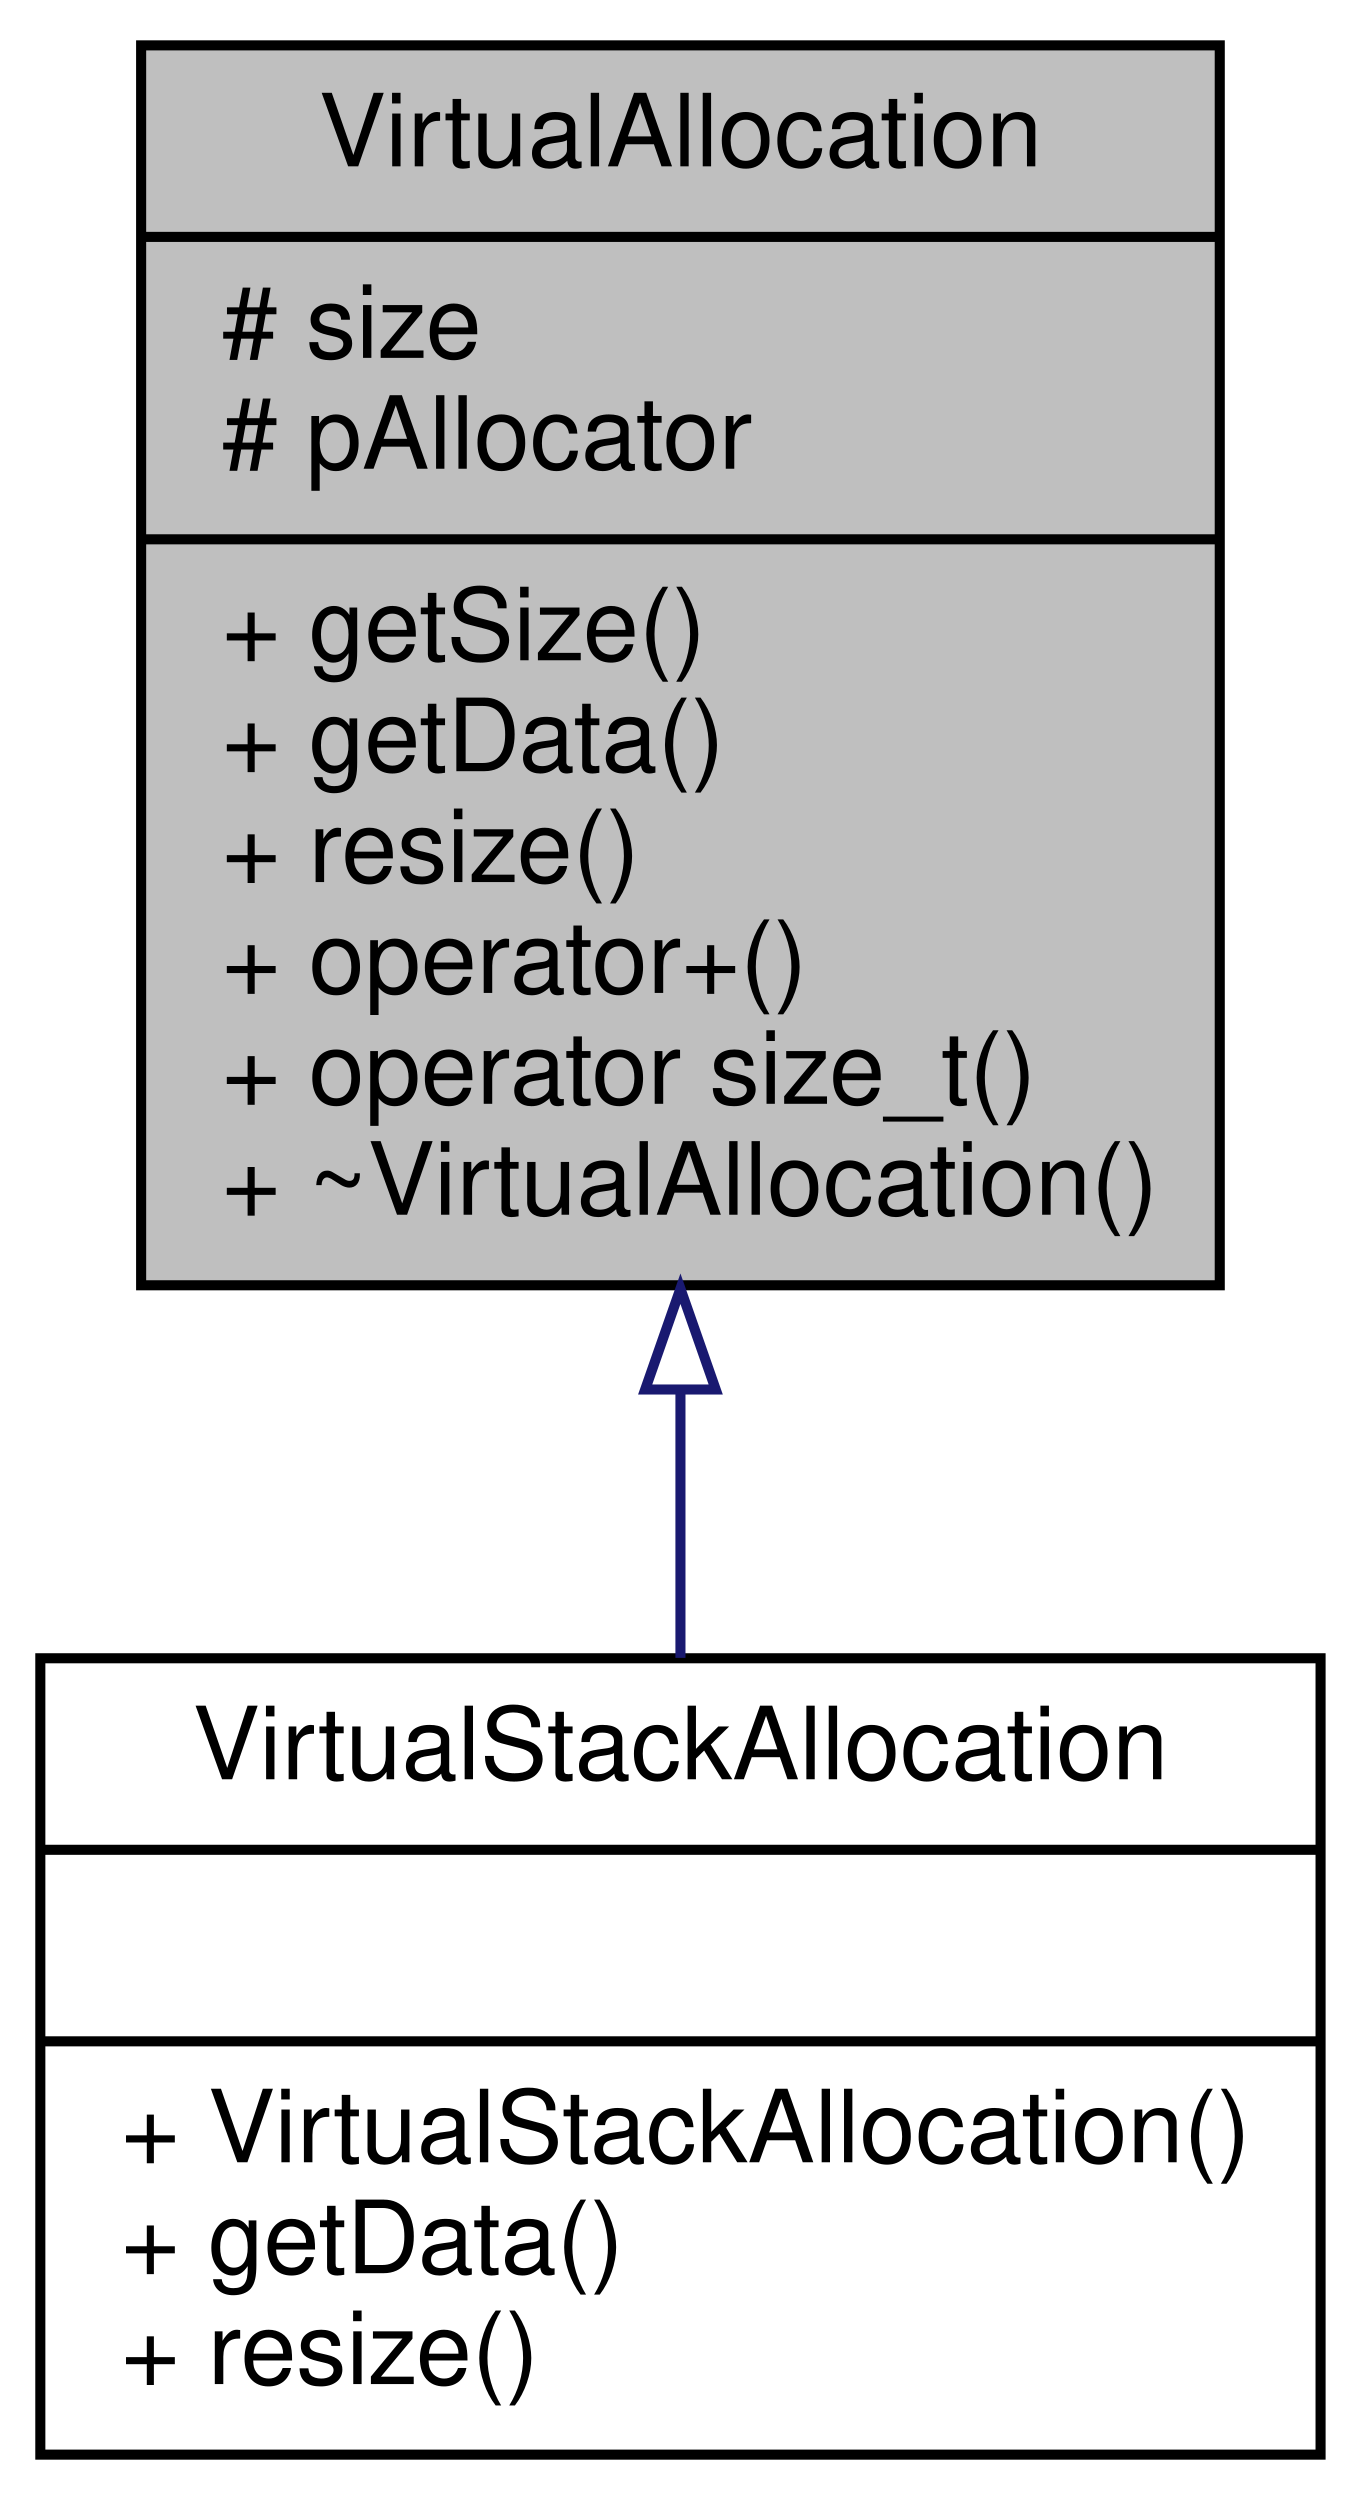
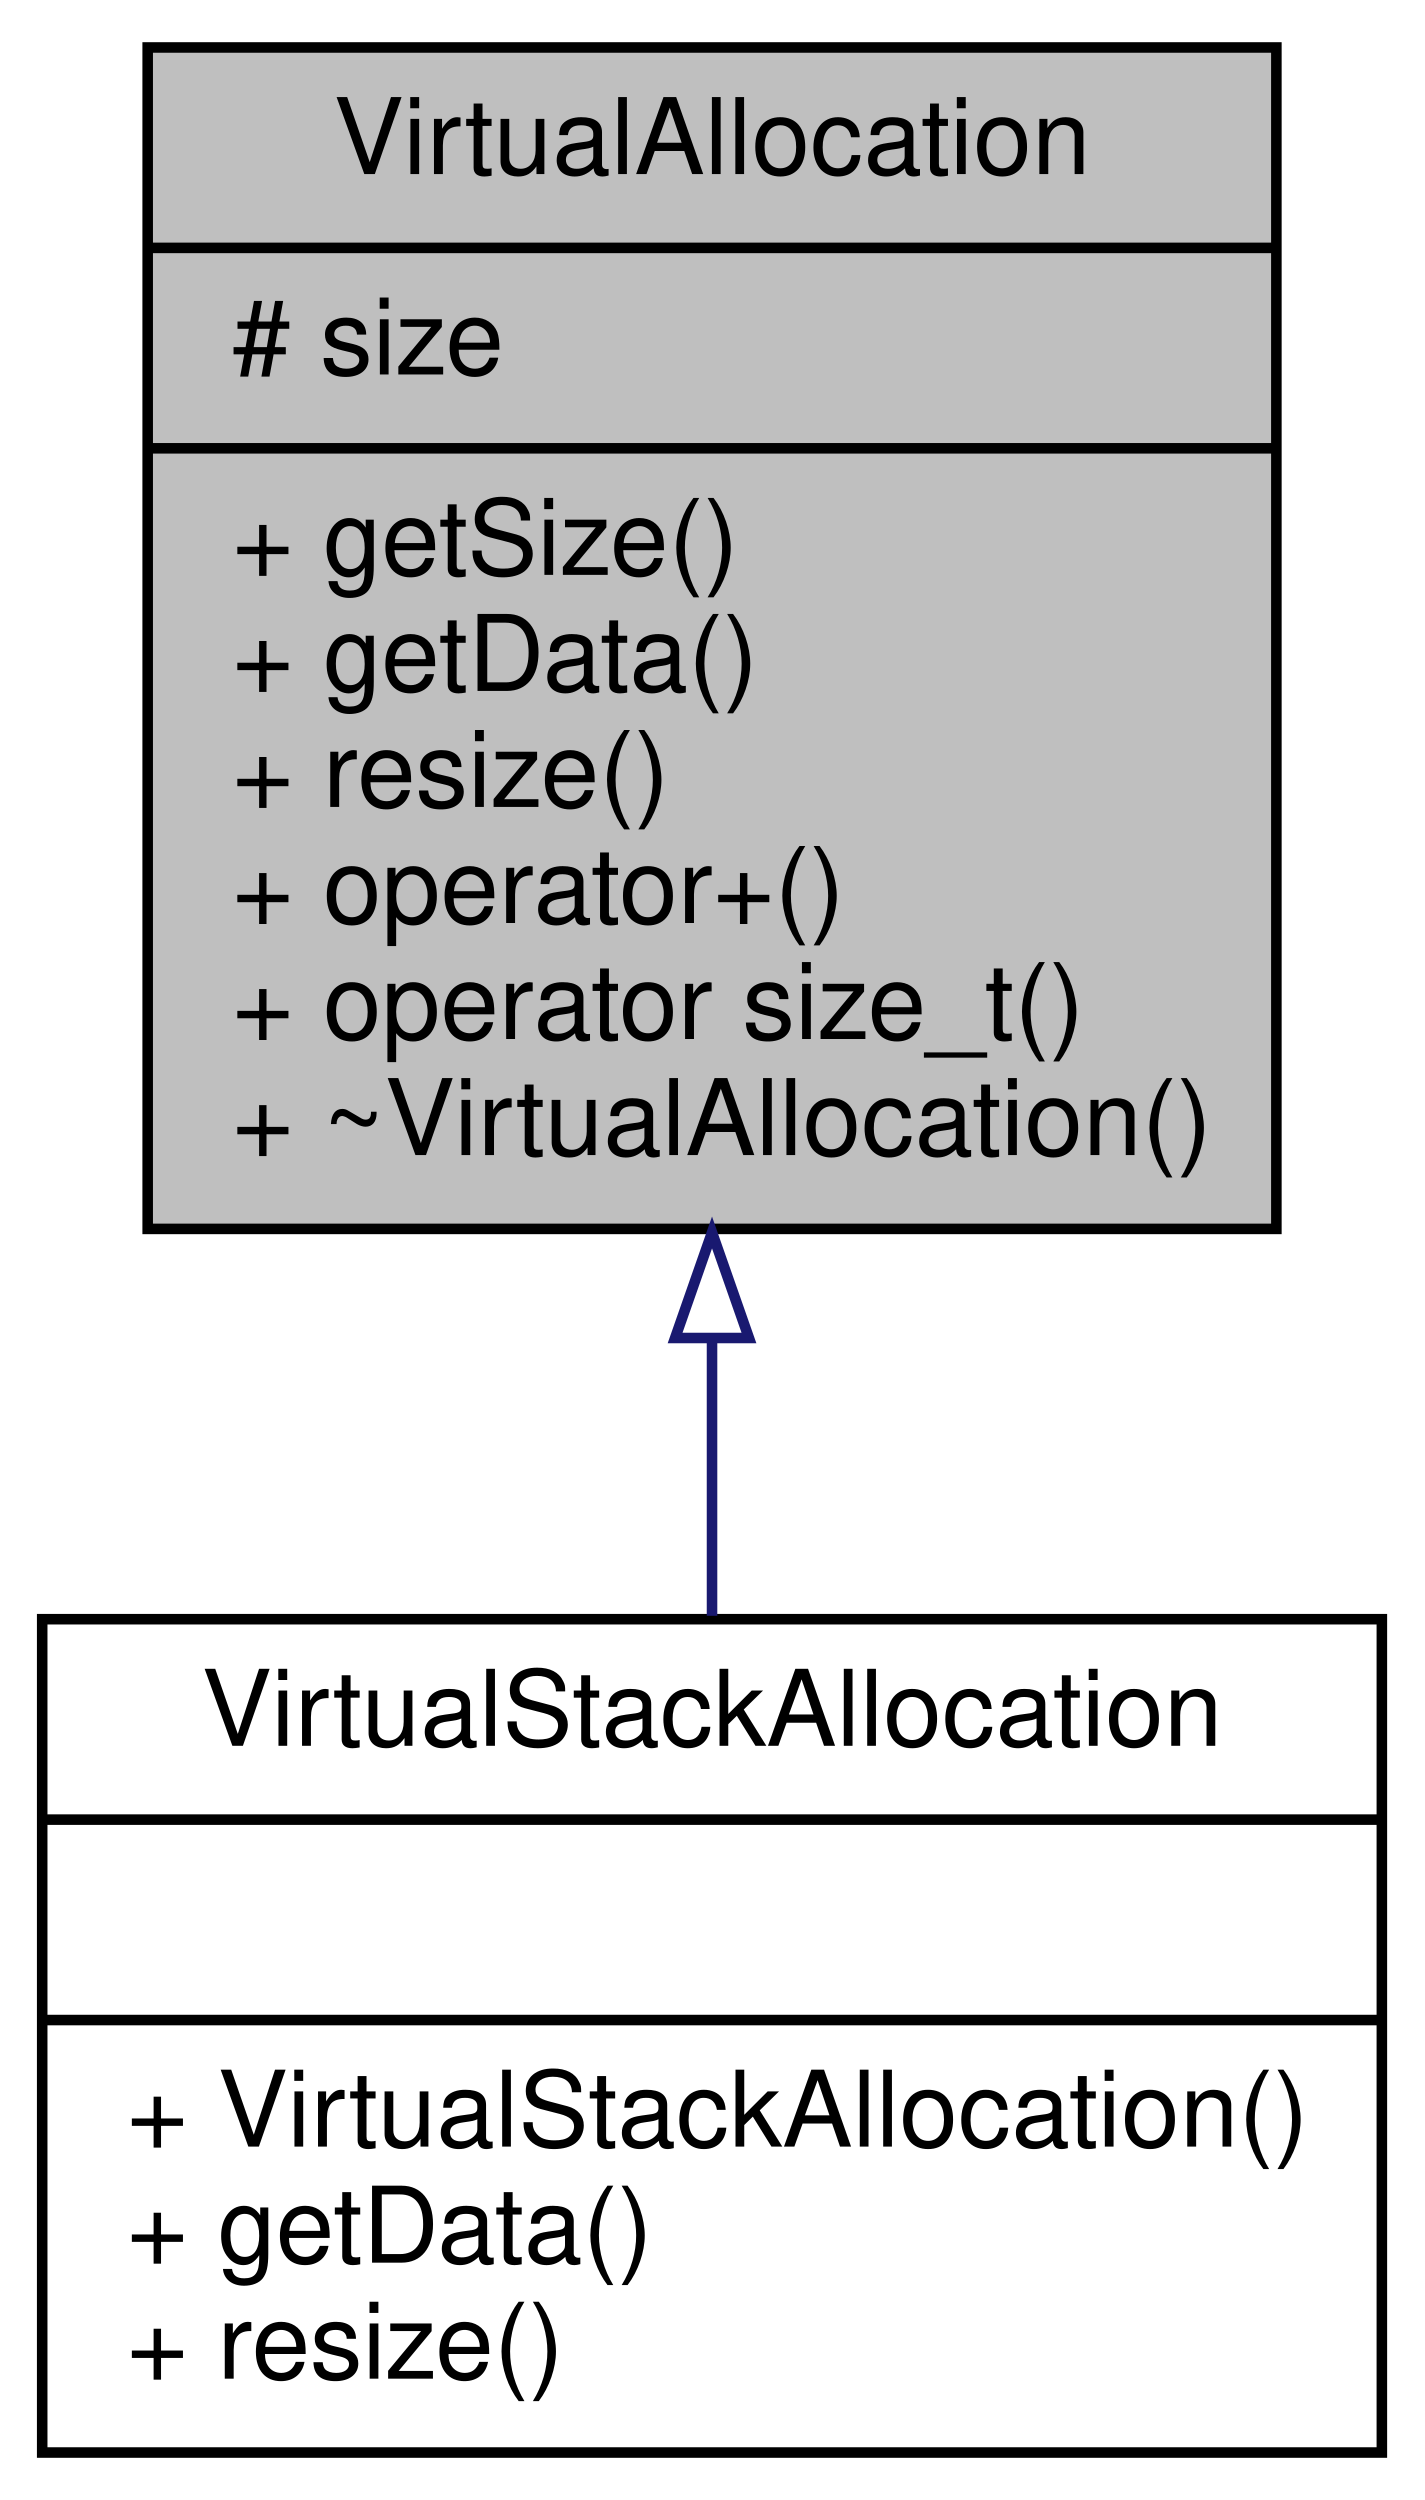
- <svg xmlns="http://www.w3.org/2000/svg" xmlns:xlink="http://www.w3.org/1999/xlink" width="135pt" height="248pt" viewBox="0.00 0.00 135.00 248.00">
-   <g id="graph0" class="graph" transform="scale(1 1) rotate(0) translate(4 244)">
+ <svg xmlns="http://www.w3.org/2000/svg" xmlns:xlink="http://www.w3.org/1999/xlink" width="135pt" height="237pt" viewBox="0.00 0.00 135.00 237.00">
+   <g id="graph0" class="graph" transform="scale(1 1) rotate(0) translate(4 233)">
    <g id="node1" class="node">
      <g id="a_node1">
        <a xlink:title=" ">
-           <polygon fill="#bfbfbf" stroke="black" points="10,-116.5 10,-239.5 117,-239.5 117,-116.5 10,-116.5" />
-           <text text-anchor="middle" x="63.5" y="-227.5" font-family="Helvetica,sans-Serif" font-size="10.00">VirtualAllocation</text>
-           <polyline fill="none" stroke="black" points="10,-220.5 117,-220.5 " />
-           <text text-anchor="start" x="18" y="-208.5" font-family="Helvetica,sans-Serif" font-size="10.00"># size</text>
-           <text text-anchor="start" x="18" y="-197.5" font-family="Helvetica,sans-Serif" font-size="10.00"># pAllocator</text>
+           <polygon fill="#bfbfbf" stroke="black" points="10,-116.5 10,-228.5 117,-228.5 117,-116.5 10,-116.5" />
+           <text text-anchor="middle" x="63.5" y="-216.5" font-family="Helvetica,sans-Serif" font-size="10.00">VirtualAllocation</text>
+           <polyline fill="none" stroke="black" points="10,-209.5 117,-209.5 " />
+           <text text-anchor="start" x="18" y="-197.5" font-family="Helvetica,sans-Serif" font-size="10.00"># size</text>
          <polyline fill="none" stroke="black" points="10,-190.5 117,-190.5 " />
          <text text-anchor="start" x="18" y="-178.5" font-family="Helvetica,sans-Serif" font-size="10.00">+ getSize()</text>
          <text text-anchor="start" x="18" y="-167.5" font-family="Helvetica,sans-Serif" font-size="10.00">+ getData()</text>
          <text text-anchor="start" x="18" y="-156.5" font-family="Helvetica,sans-Serif" font-size="10.00">+ resize()</text>
          <text text-anchor="start" x="18" y="-145.5" font-family="Helvetica,sans-Serif" font-size="10.00">+ operator+()</text>
          <text text-anchor="start" x="18" y="-134.5" font-family="Helvetica,sans-Serif" font-size="10.00">+ operator size_t()</text>
          <text text-anchor="start" x="18" y="-123.5" font-family="Helvetica,sans-Serif" font-size="10.00">+ ~VirtualAllocation()</text>
        </a>
      </g>
    </g>
    <g id="node2" class="node">
      <g id="a_node2">
        <a xlink:href="class_virtual_stack_allocation.html" target="_top" xlink:title=" ">
          <polygon fill="none" stroke="black" points="0,-0.5 0,-79.5 127,-79.5 127,-0.5 0,-0.5" />
          <text text-anchor="middle" x="63.5" y="-67.5" font-family="Helvetica,sans-Serif" font-size="10.00">VirtualStackAllocation</text>
          <polyline fill="none" stroke="black" points="0,-60.5 127,-60.5 " />
          <text text-anchor="middle" x="63.5" y="-48.5" font-family="Helvetica,sans-Serif" font-size="10.00"> </text>
          <polyline fill="none" stroke="black" points="0,-41.5 127,-41.5 " />
          <text text-anchor="start" x="8" y="-29.5" font-family="Helvetica,sans-Serif" font-size="10.00">+ VirtualStackAllocation()</text>
          <text text-anchor="start" x="8" y="-18.5" font-family="Helvetica,sans-Serif" font-size="10.00">+ getData()</text>
          <text text-anchor="start" x="8" y="-7.5" font-family="Helvetica,sans-Serif" font-size="10.00">+ resize()</text>
        </a>
      </g>
    </g>
    <g id="edge1" class="edge">
-       <path fill="none" stroke="midnightblue" d="M63.5,-105.91C63.5,-96.83 63.5,-87.82 63.5,-79.54" />
+       <path fill="none" stroke="midnightblue" d="M63.5,-106.06C63.5,-97.08 63.5,-88.11 63.5,-79.82" />
      <polygon fill="none" stroke="midnightblue" points="60,-106.16 63.5,-116.16 67,-106.16 60,-106.16" />
    </g>
  </g>
</svg>
